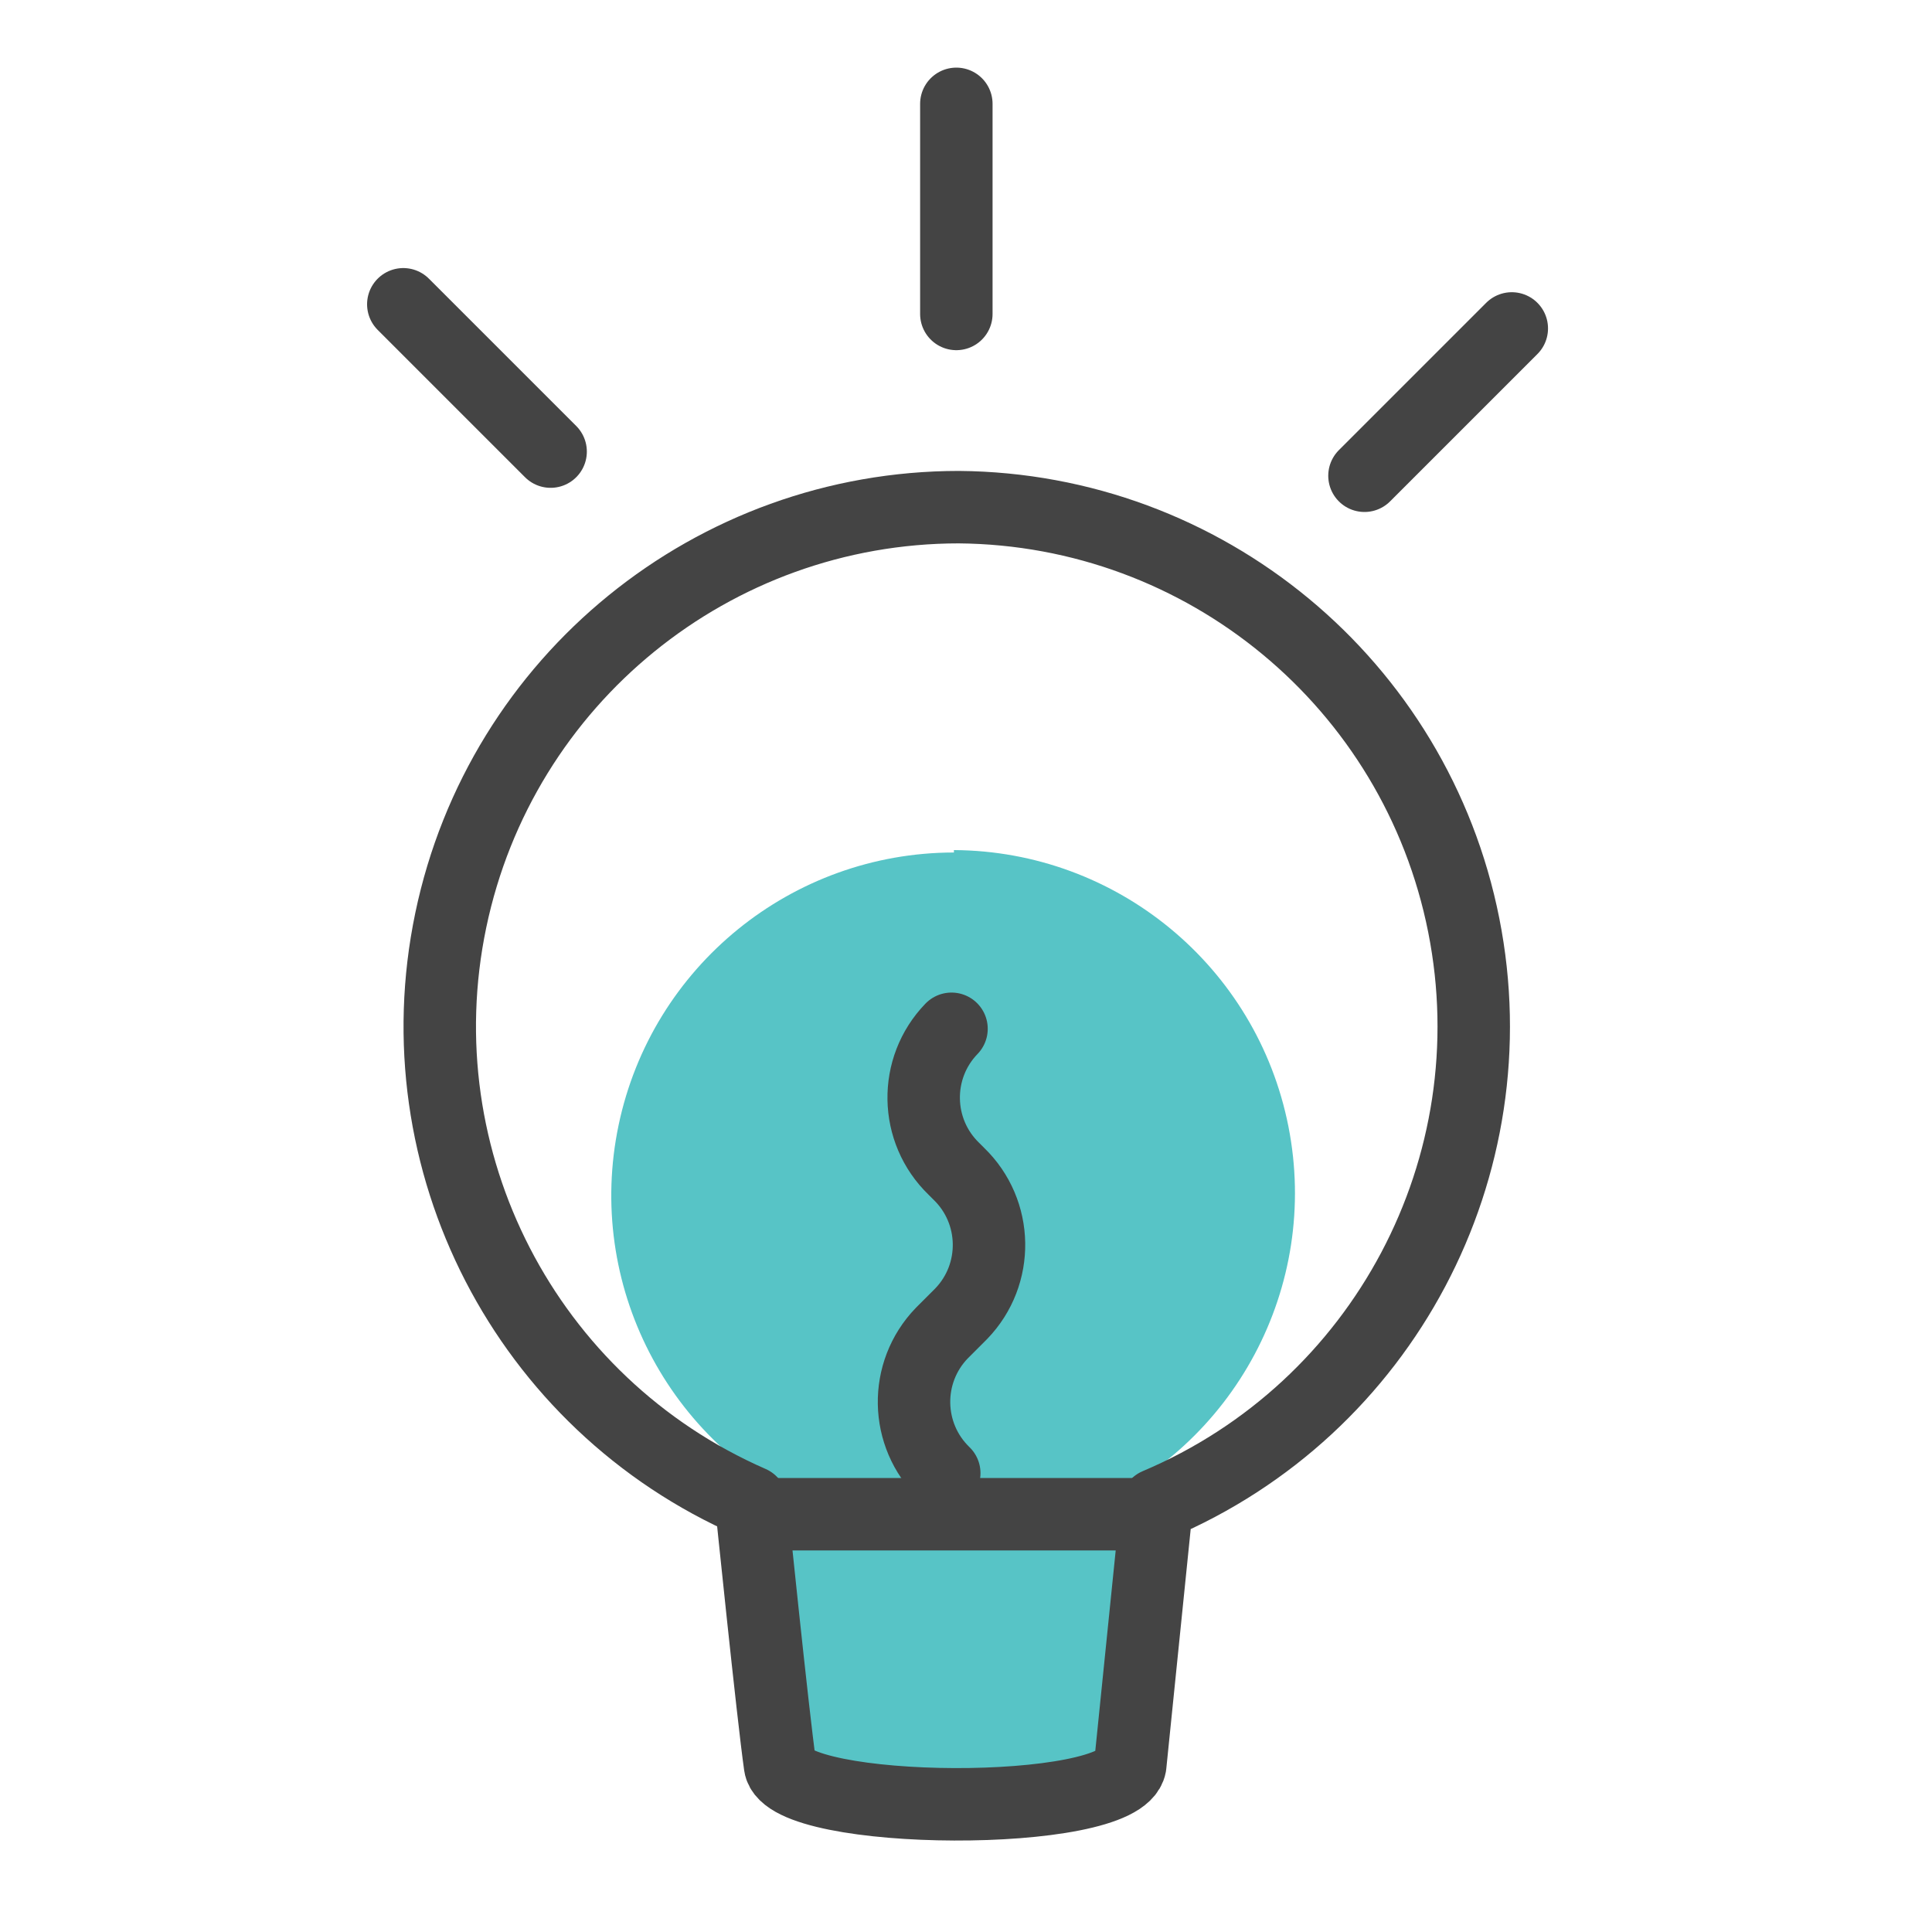
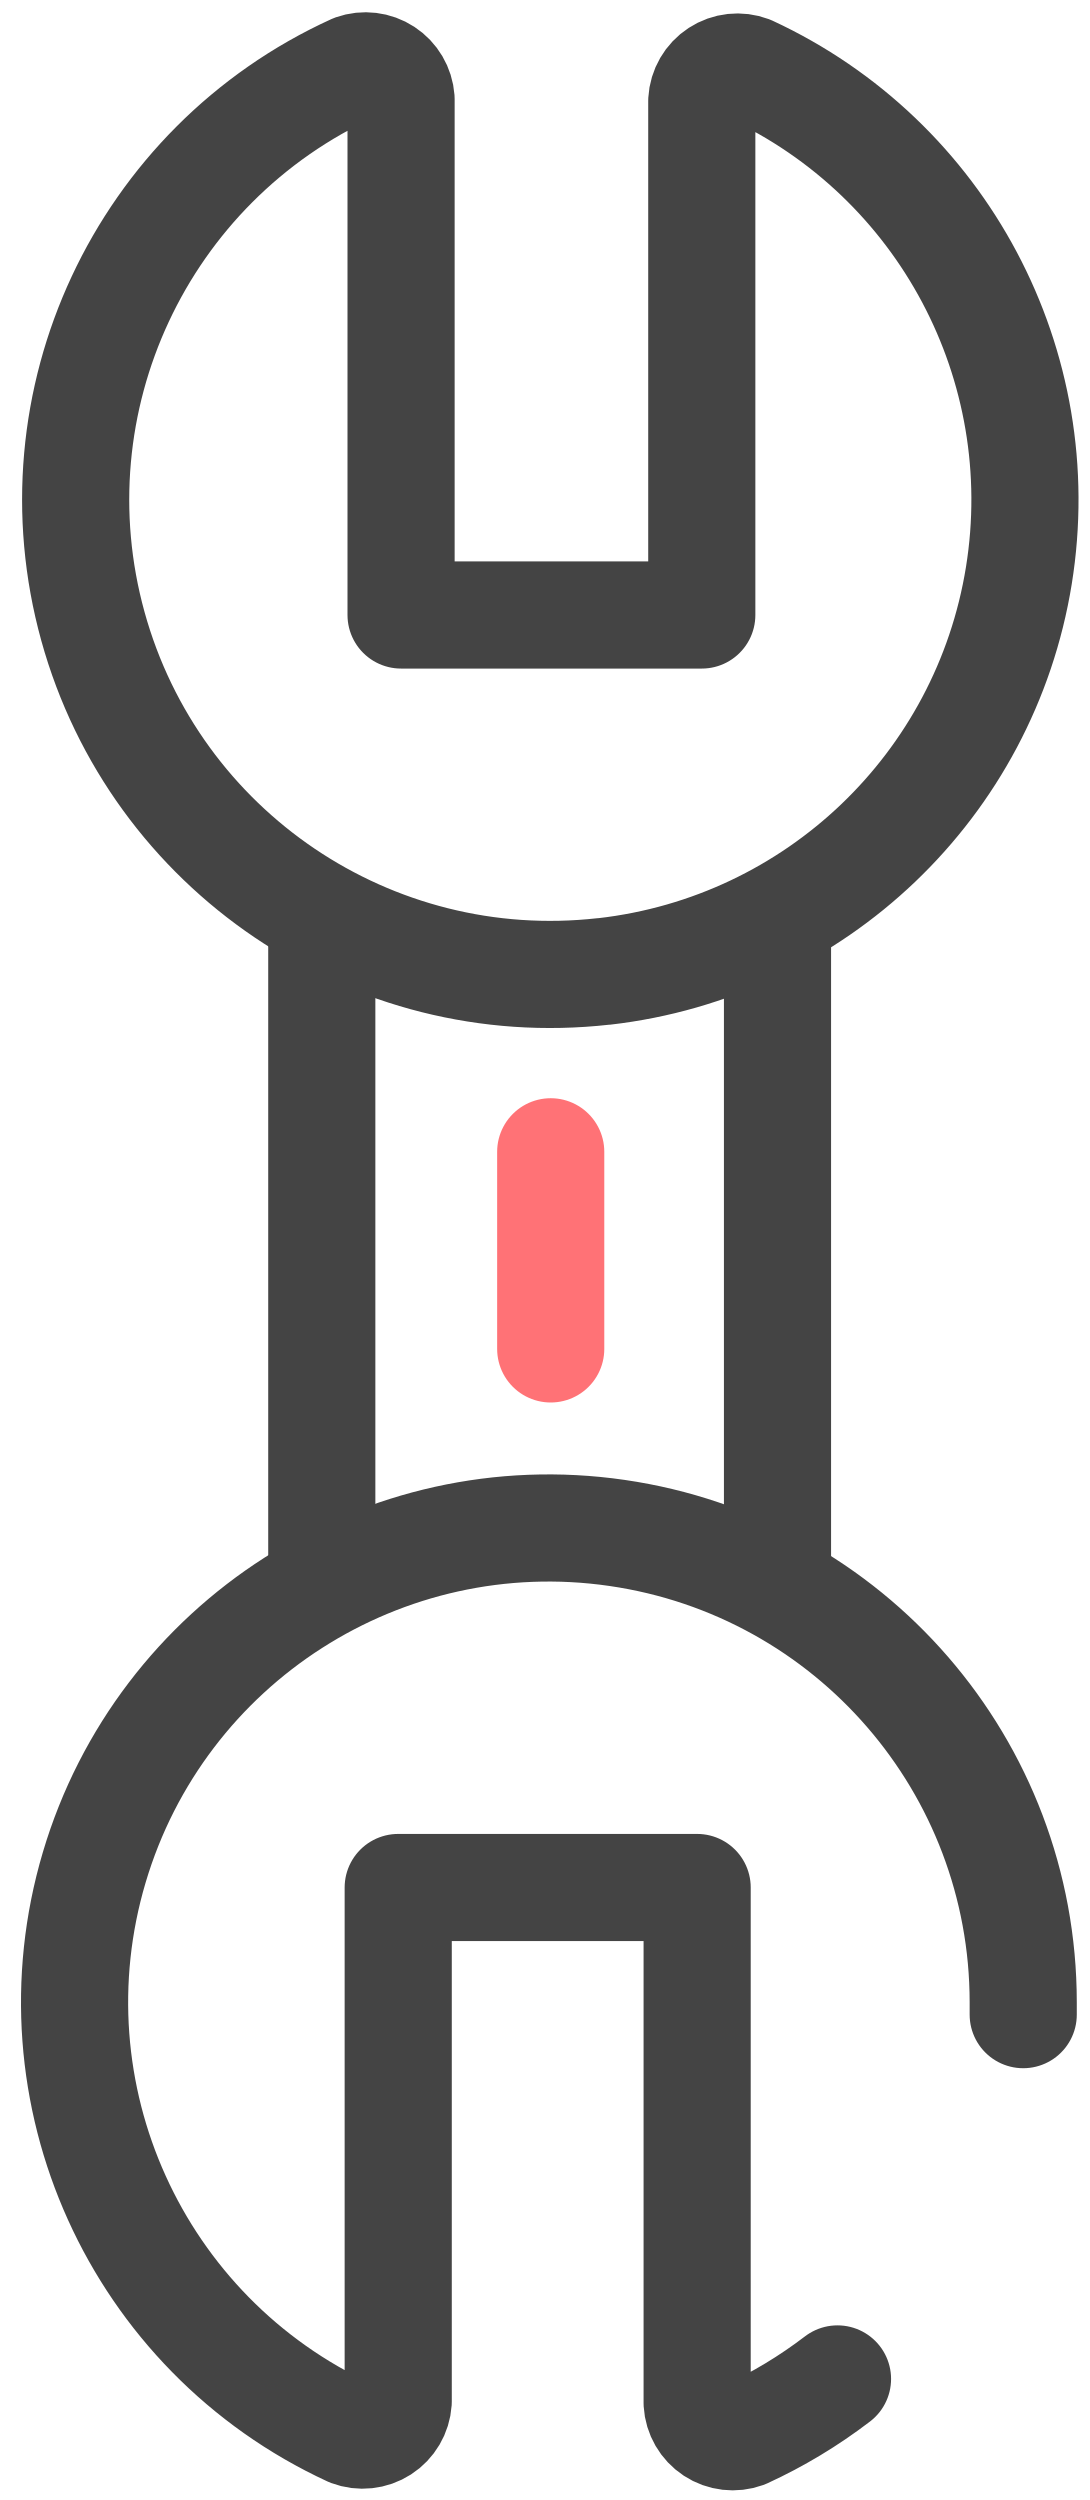
- <svg xmlns="http://www.w3.org/2000/svg" id="Layer_1" data-name="Layer 1" width="80" height="80" viewBox="0 0 80 80">
+ <svg xmlns="http://www.w3.org/2000/svg" id="图层_1" data-name="图层 1" viewBox="0 0 30.5 70">
  <defs>
-     <clipPath id="clip-path">
-       <path d="M39.7,19.9a21.5,21.5,0,0,0-8.6,41.2s.9,8.8,1.2,10.9,14.1,2.2,14.5,0l1.1-10.8a21.5,21.5,0,0,0-8.2-41.3Z" fill="none" />
-     </clipPath>
+     <style>.cls-1,.cls-2{fill:none;stroke-linecap:round;stroke-linejoin:round;stroke-width:3px;}.cls-1{stroke:#444;}.cls-2{stroke:#ff7276;}</style>
  </defs>
-   <g clip-path="url(#clip-path)">
-     <path d="M39.5,35.3a14.2,14.2,0,0,0-5.7,27.2s-3.2,1.6-.5,12c.4,1.6,11.7,1.4,12.1,0,3.1-11.7-.5-12-.5-12a14.2,14.2,0,0,0-5.4-27.3Z" fill="#57c4c6" />
-   </g>
-   <path d="M39.4,42.6a4.1,4.1,0,0,0,.1,5.8l.2.2a4.1,4.1,0,0,1,.1,5.8l-.8.8a4.1,4.1,0,0,0,.1,5.8h0" fill="none" stroke="#444" stroke-linecap="round" stroke-linejoin="round" stroke-width="3" />
-   <path d="M39.7,21a21.5,21.5,0,0,0-8.6,41.2s.9,8.8,1.2,10.9,14.1,2.2,14.5,0l1.1-10.8A21.5,21.5,0,0,0,39.7,21Z" fill="none" stroke="#444" stroke-linecap="round" stroke-linejoin="round" stroke-width="3" />
-   <path d="M56.5,19.7l6.1-6.1" fill="none" stroke="#444" stroke-linecap="round" stroke-linejoin="round" stroke-width="3" />
-   <path d="M22.8,18.7l-6.1-6.1" fill="none" stroke="#444" stroke-linecap="round" stroke-linejoin="round" stroke-width="3" />
-   <path d="M39.6,13V4.3" fill="none" stroke="#444" stroke-linecap="round" stroke-linejoin="round" stroke-width="3" />
-   <line x1="31.5" y1="62.7" x2="47.5" y2="62.7" fill="none" stroke="#444" stroke-linecap="round" stroke-linejoin="round" stroke-width="3" />
+   <line class="cls-1" x1="21.77" y1="25.93" x2="21.77" y2="43.86" />
+   <line class="cls-1" x1="9.01" y1="43.86" x2="9.01" y2="25.93" />
+   <path class="cls-1" d="M16.92,27.2A13.29,13.29,0,0,0,21,1.94a1,1,0,0,0-1.35.88v14.4H11.23V2.77A1,1,0,0,0,9.9,1.9a13.29,13.29,0,0,0,7,25.3Z" />
+   <path class="cls-1" d="M28.65,56.41c0-.11,0-.23,0-.35A13.28,13.28,0,1,0,9.8,68.12a1,1,0,0,0,1.35-.87V52.85h8.37V67.29a1,1,0,0,0,1.34.88,13.61,13.61,0,0,0,2.59-1.56" />
+   <line class="cls-2" x1="15.42" y1="37.77" x2="15.42" y2="32.25" />
</svg>
